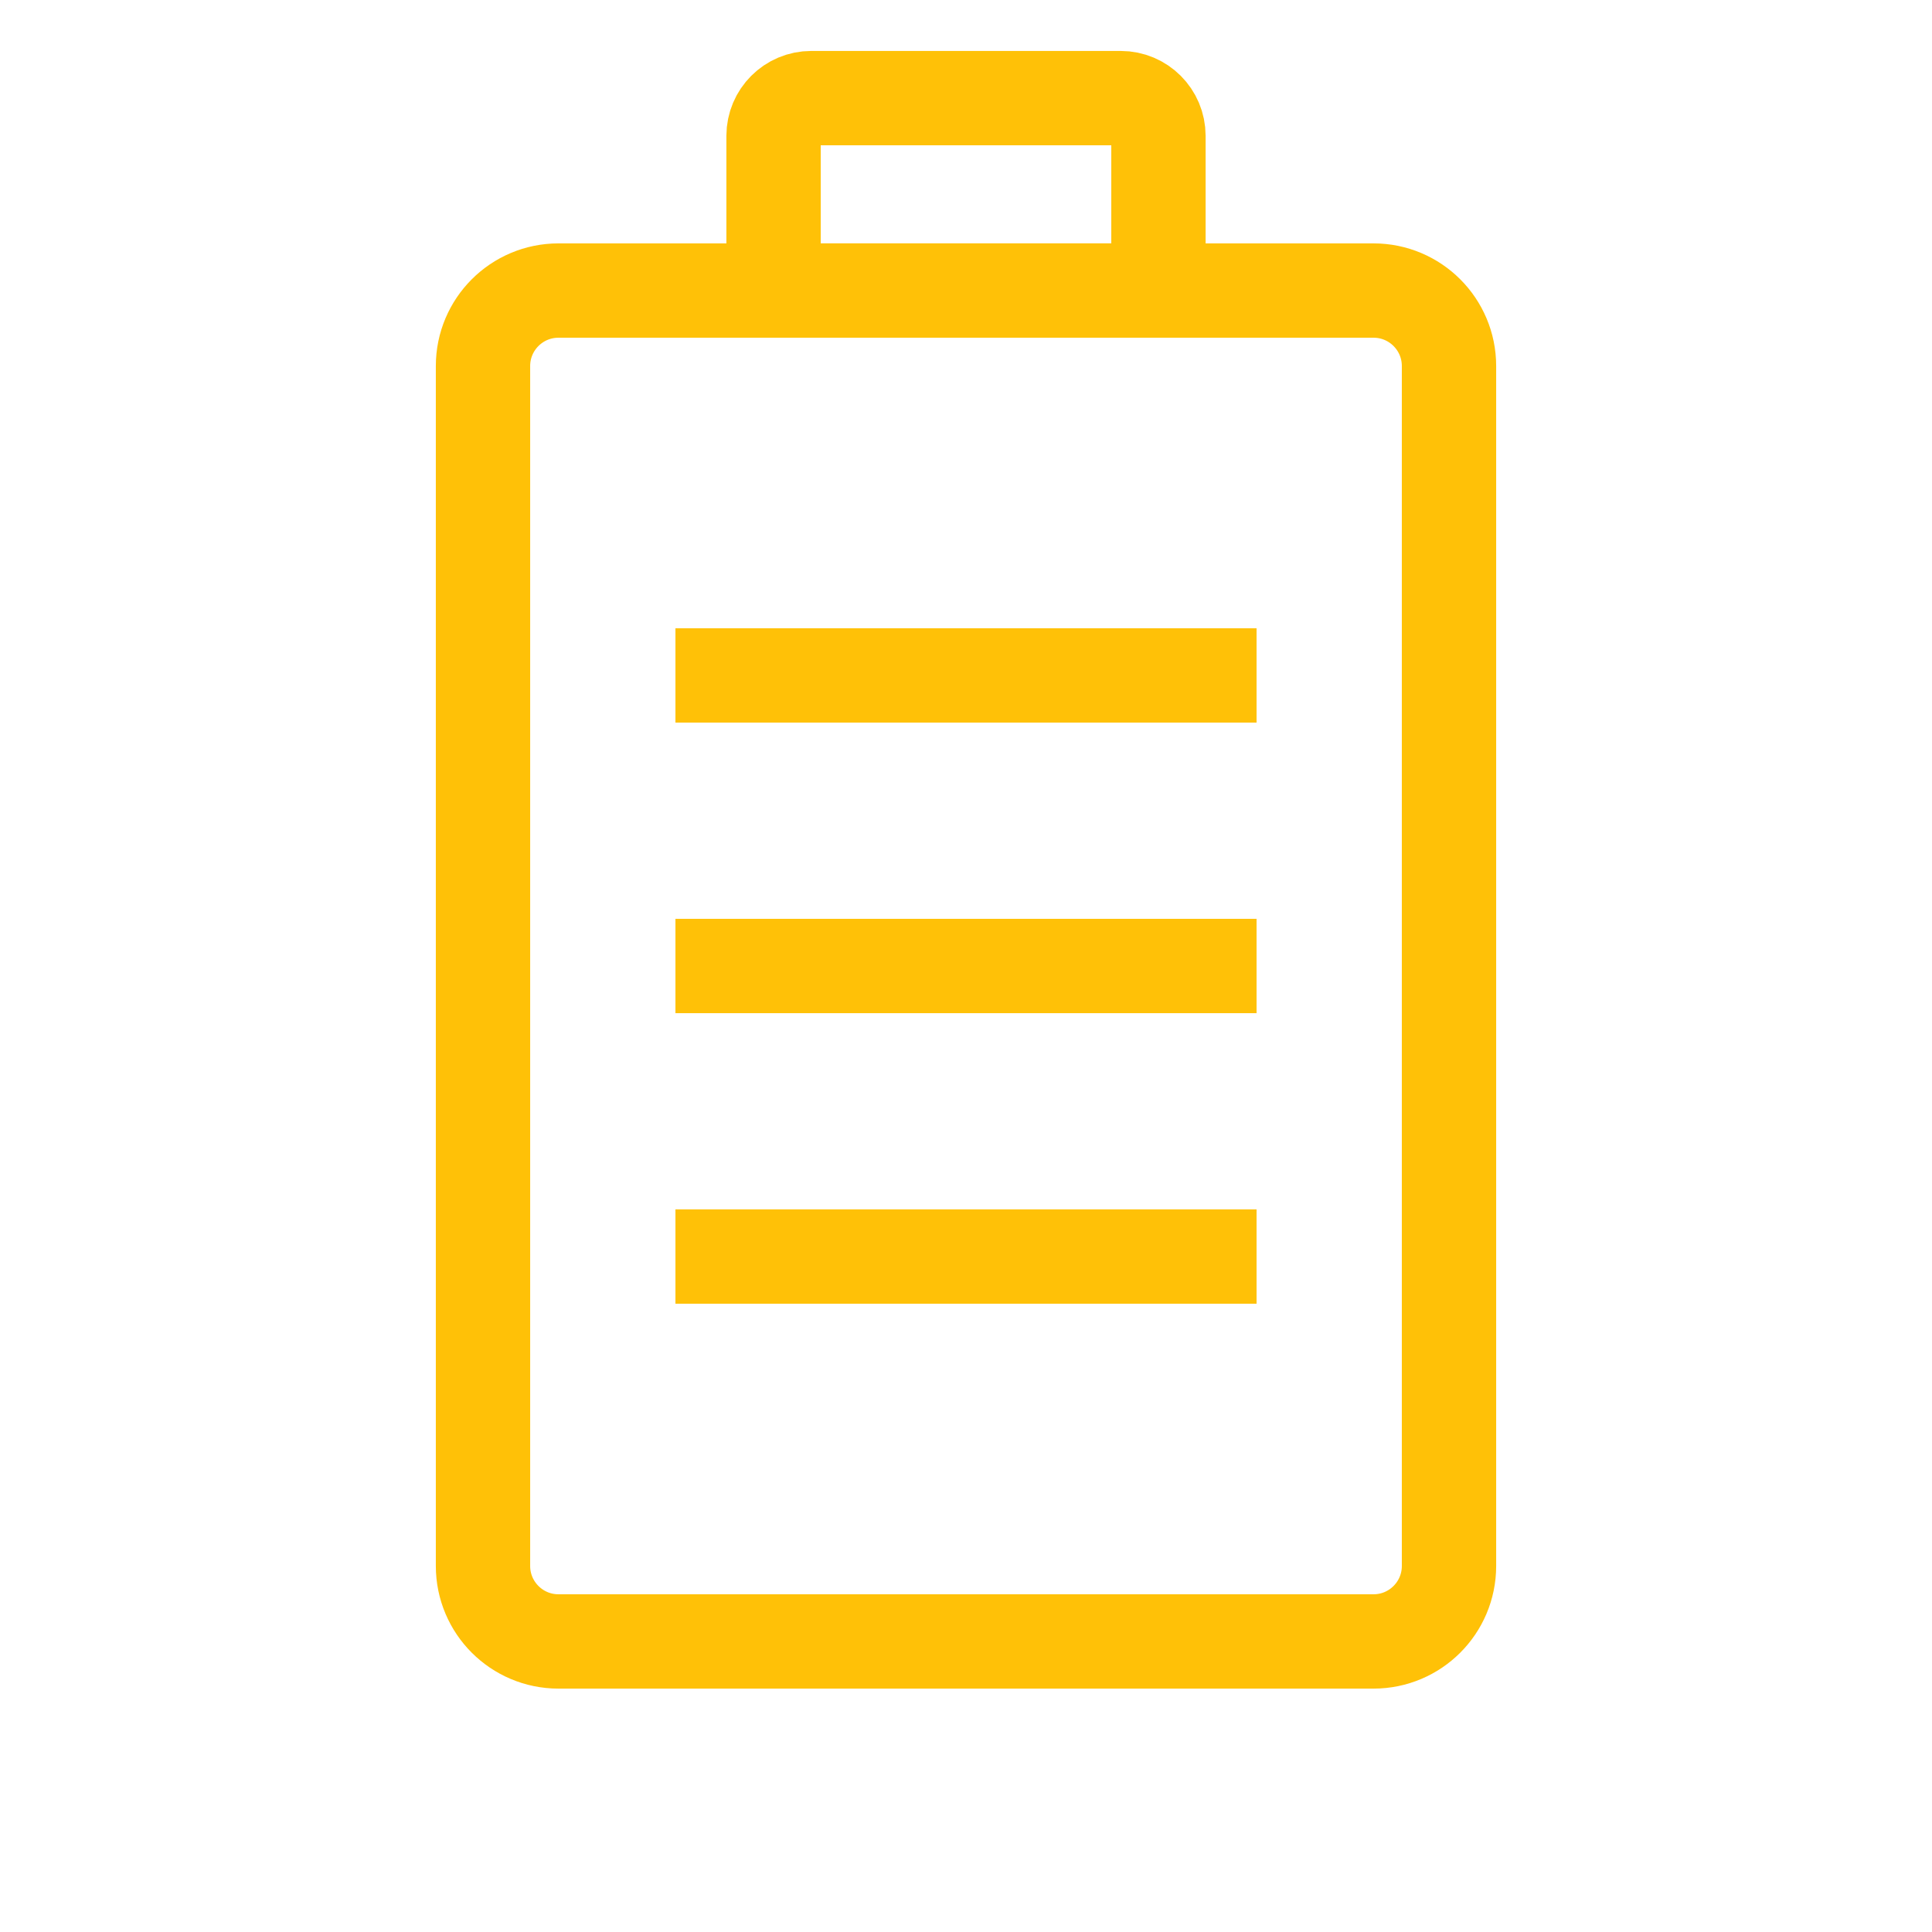
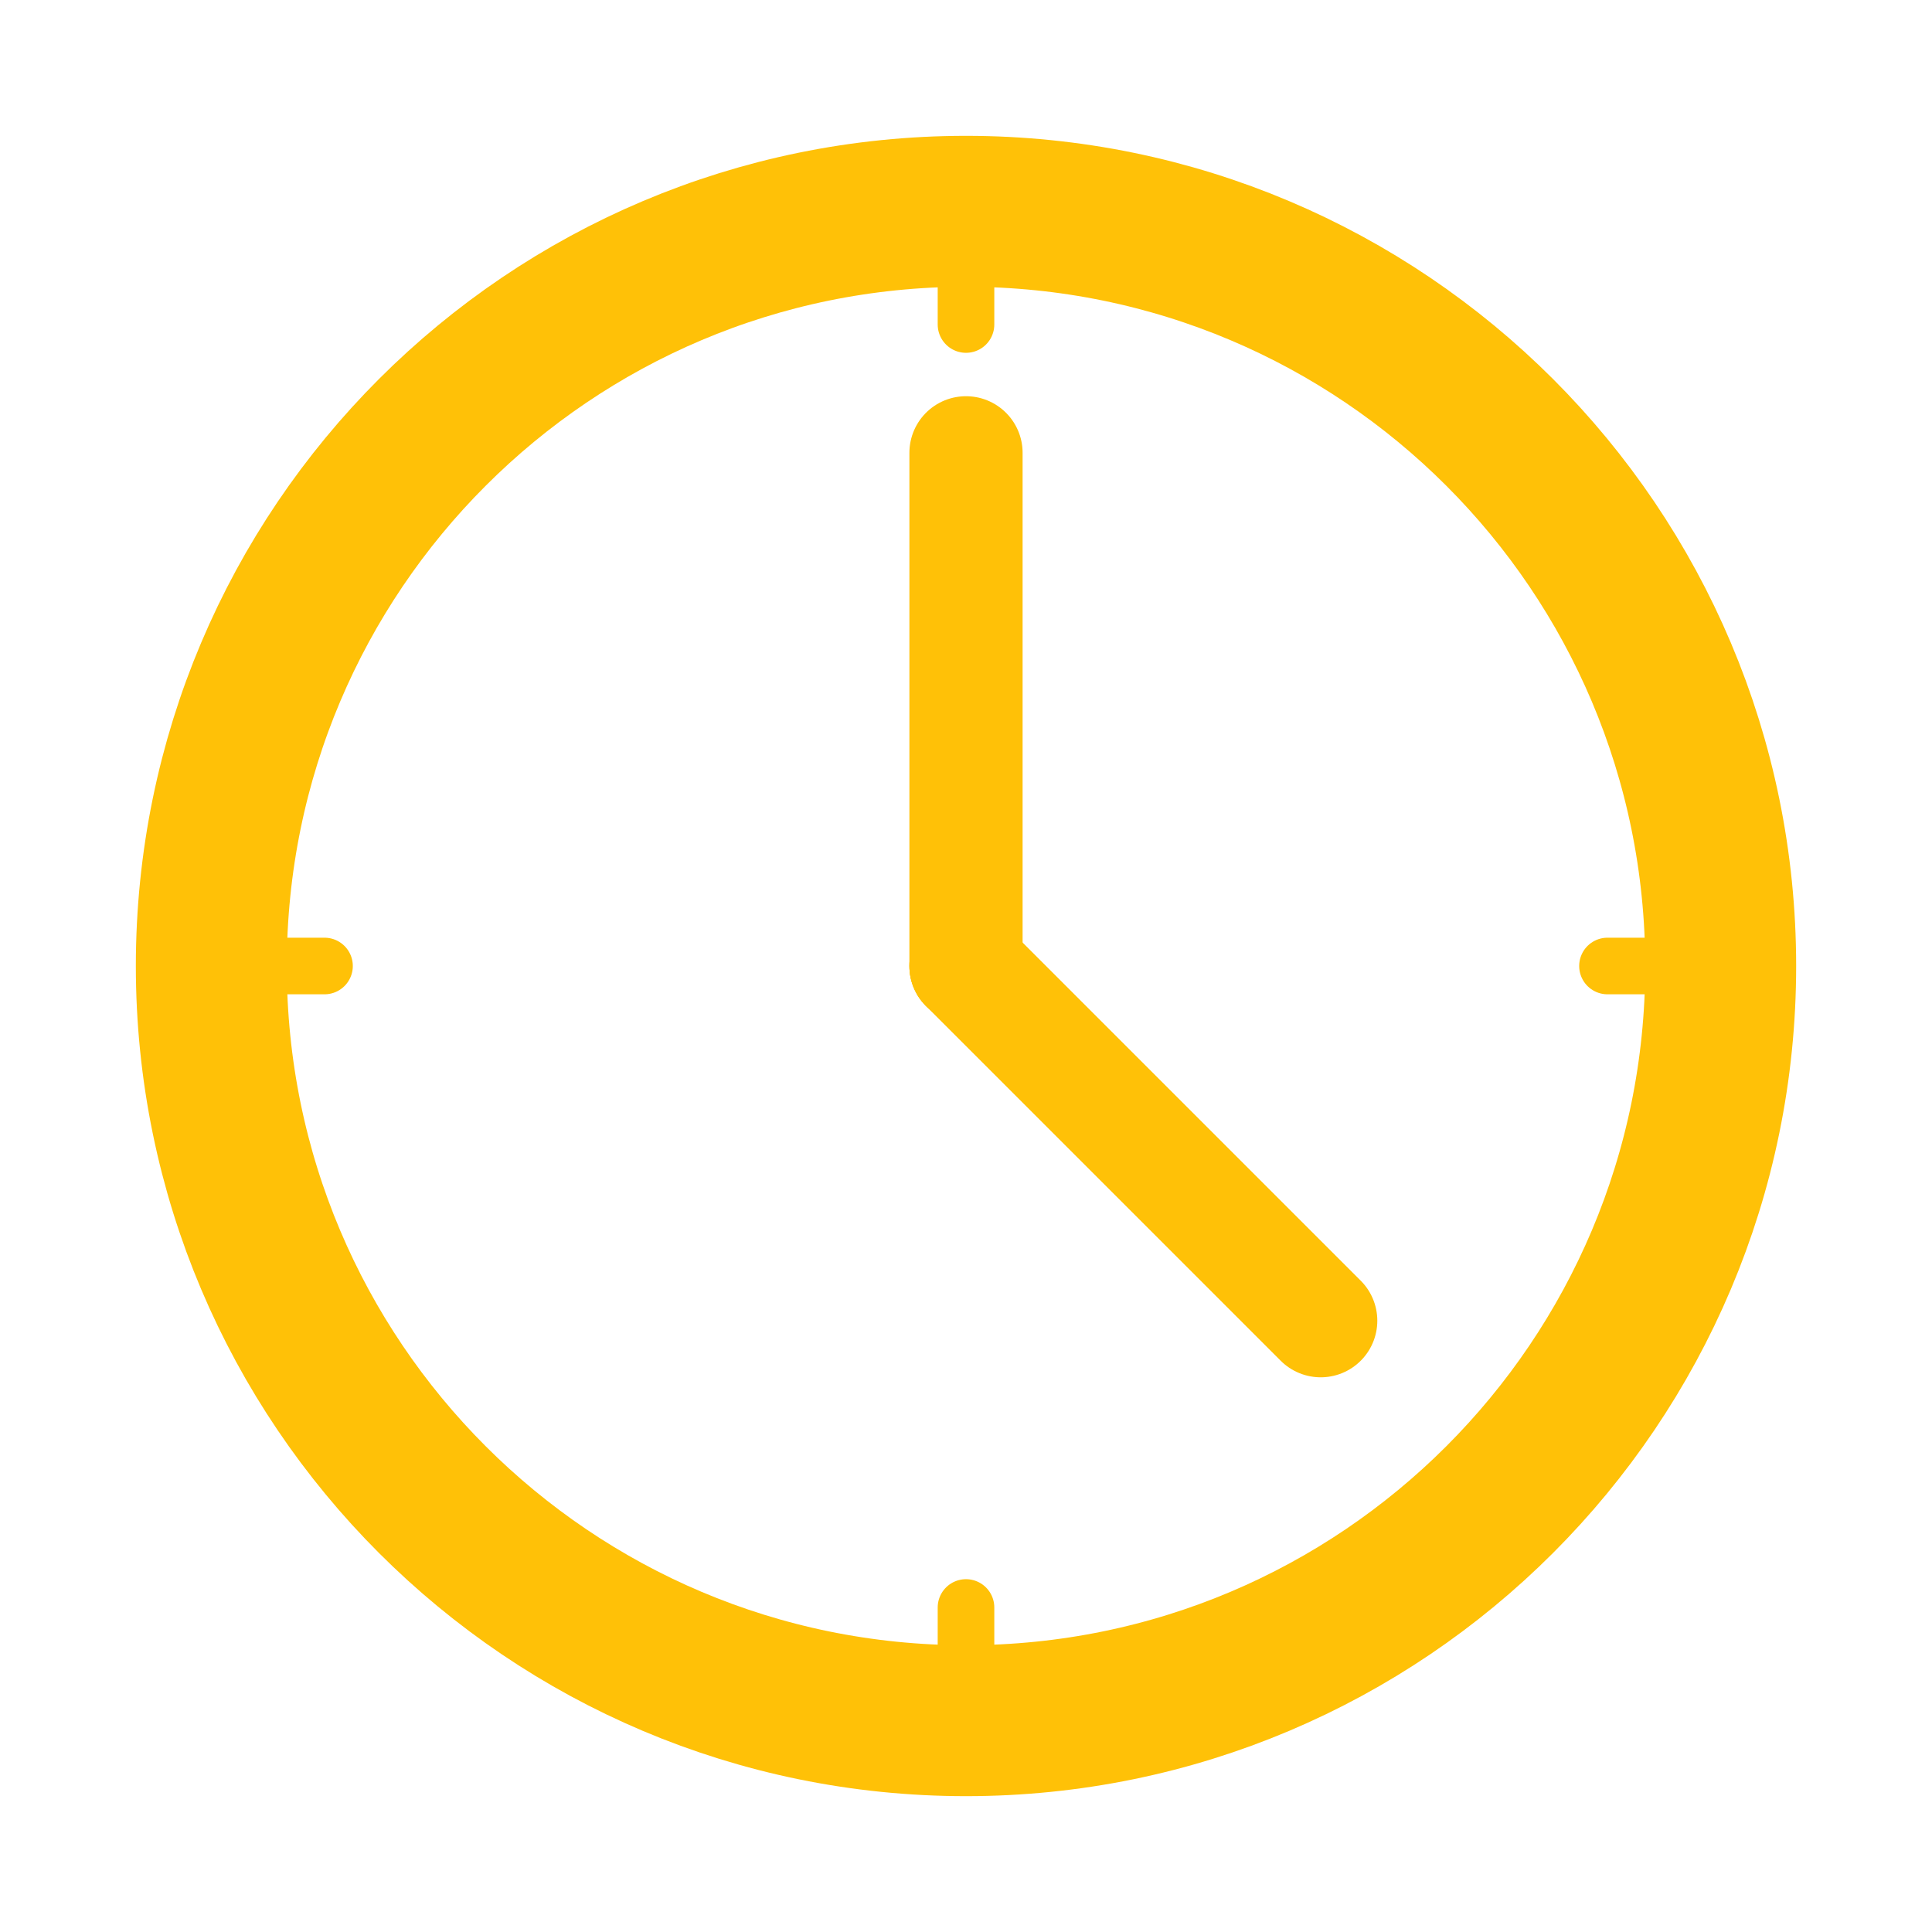
<svg xmlns="http://www.w3.org/2000/svg" width="512" height="512" viewBox="0 0 512 512" fill="none">
-   <rect x="128" y="77" width="256" height="358" rx="20" stroke="#FFC107" stroke-width="25" />
-   <rect x="205" y="26" width="102" height="51" rx="10" stroke="#FFC107" stroke-width="25" />
-   <line x1="179" y1="179" x2="333" y2="179" stroke="#FFC107" stroke-width="25" />
-   <line x1="179" y1="256" x2="333" y2="256" stroke="#FFC107" stroke-width="25" />
-   <line x1="179" y1="333" x2="333" y2="333" stroke="#FFC107" stroke-width="25" />
+   <circle cx="256" cy="256" r="200" fill="none" stroke="#FFC107" stroke-width="40" />
+   <circle cx="256" cy="256" r="15" fill="#FFC107" />
+   <line x1="256" y1="256" x2="256" y2="120" stroke="#FFC107" stroke-width="30" stroke-linecap="round" />
+   <line x1="256" y1="256" x2="350" y2="350" stroke="#FFC107" stroke-width="30" stroke-linecap="round" />
+   <line x1="256" y1="56" x2="256" y2="86" stroke="#FFC107" stroke-width="15" stroke-linecap="round" />
+   <line x1="256" y1="426" x2="256" y2="456" stroke="#FFC107" stroke-width="15" stroke-linecap="round" />
+   <line x1="56" y1="256" x2="86" y2="256" stroke="#FFC107" stroke-width="15" stroke-linecap="round" />
+   <line x1="426" y1="256" x2="456" y2="256" stroke="#FFC107" stroke-width="15" stroke-linecap="round" />
</svg>
